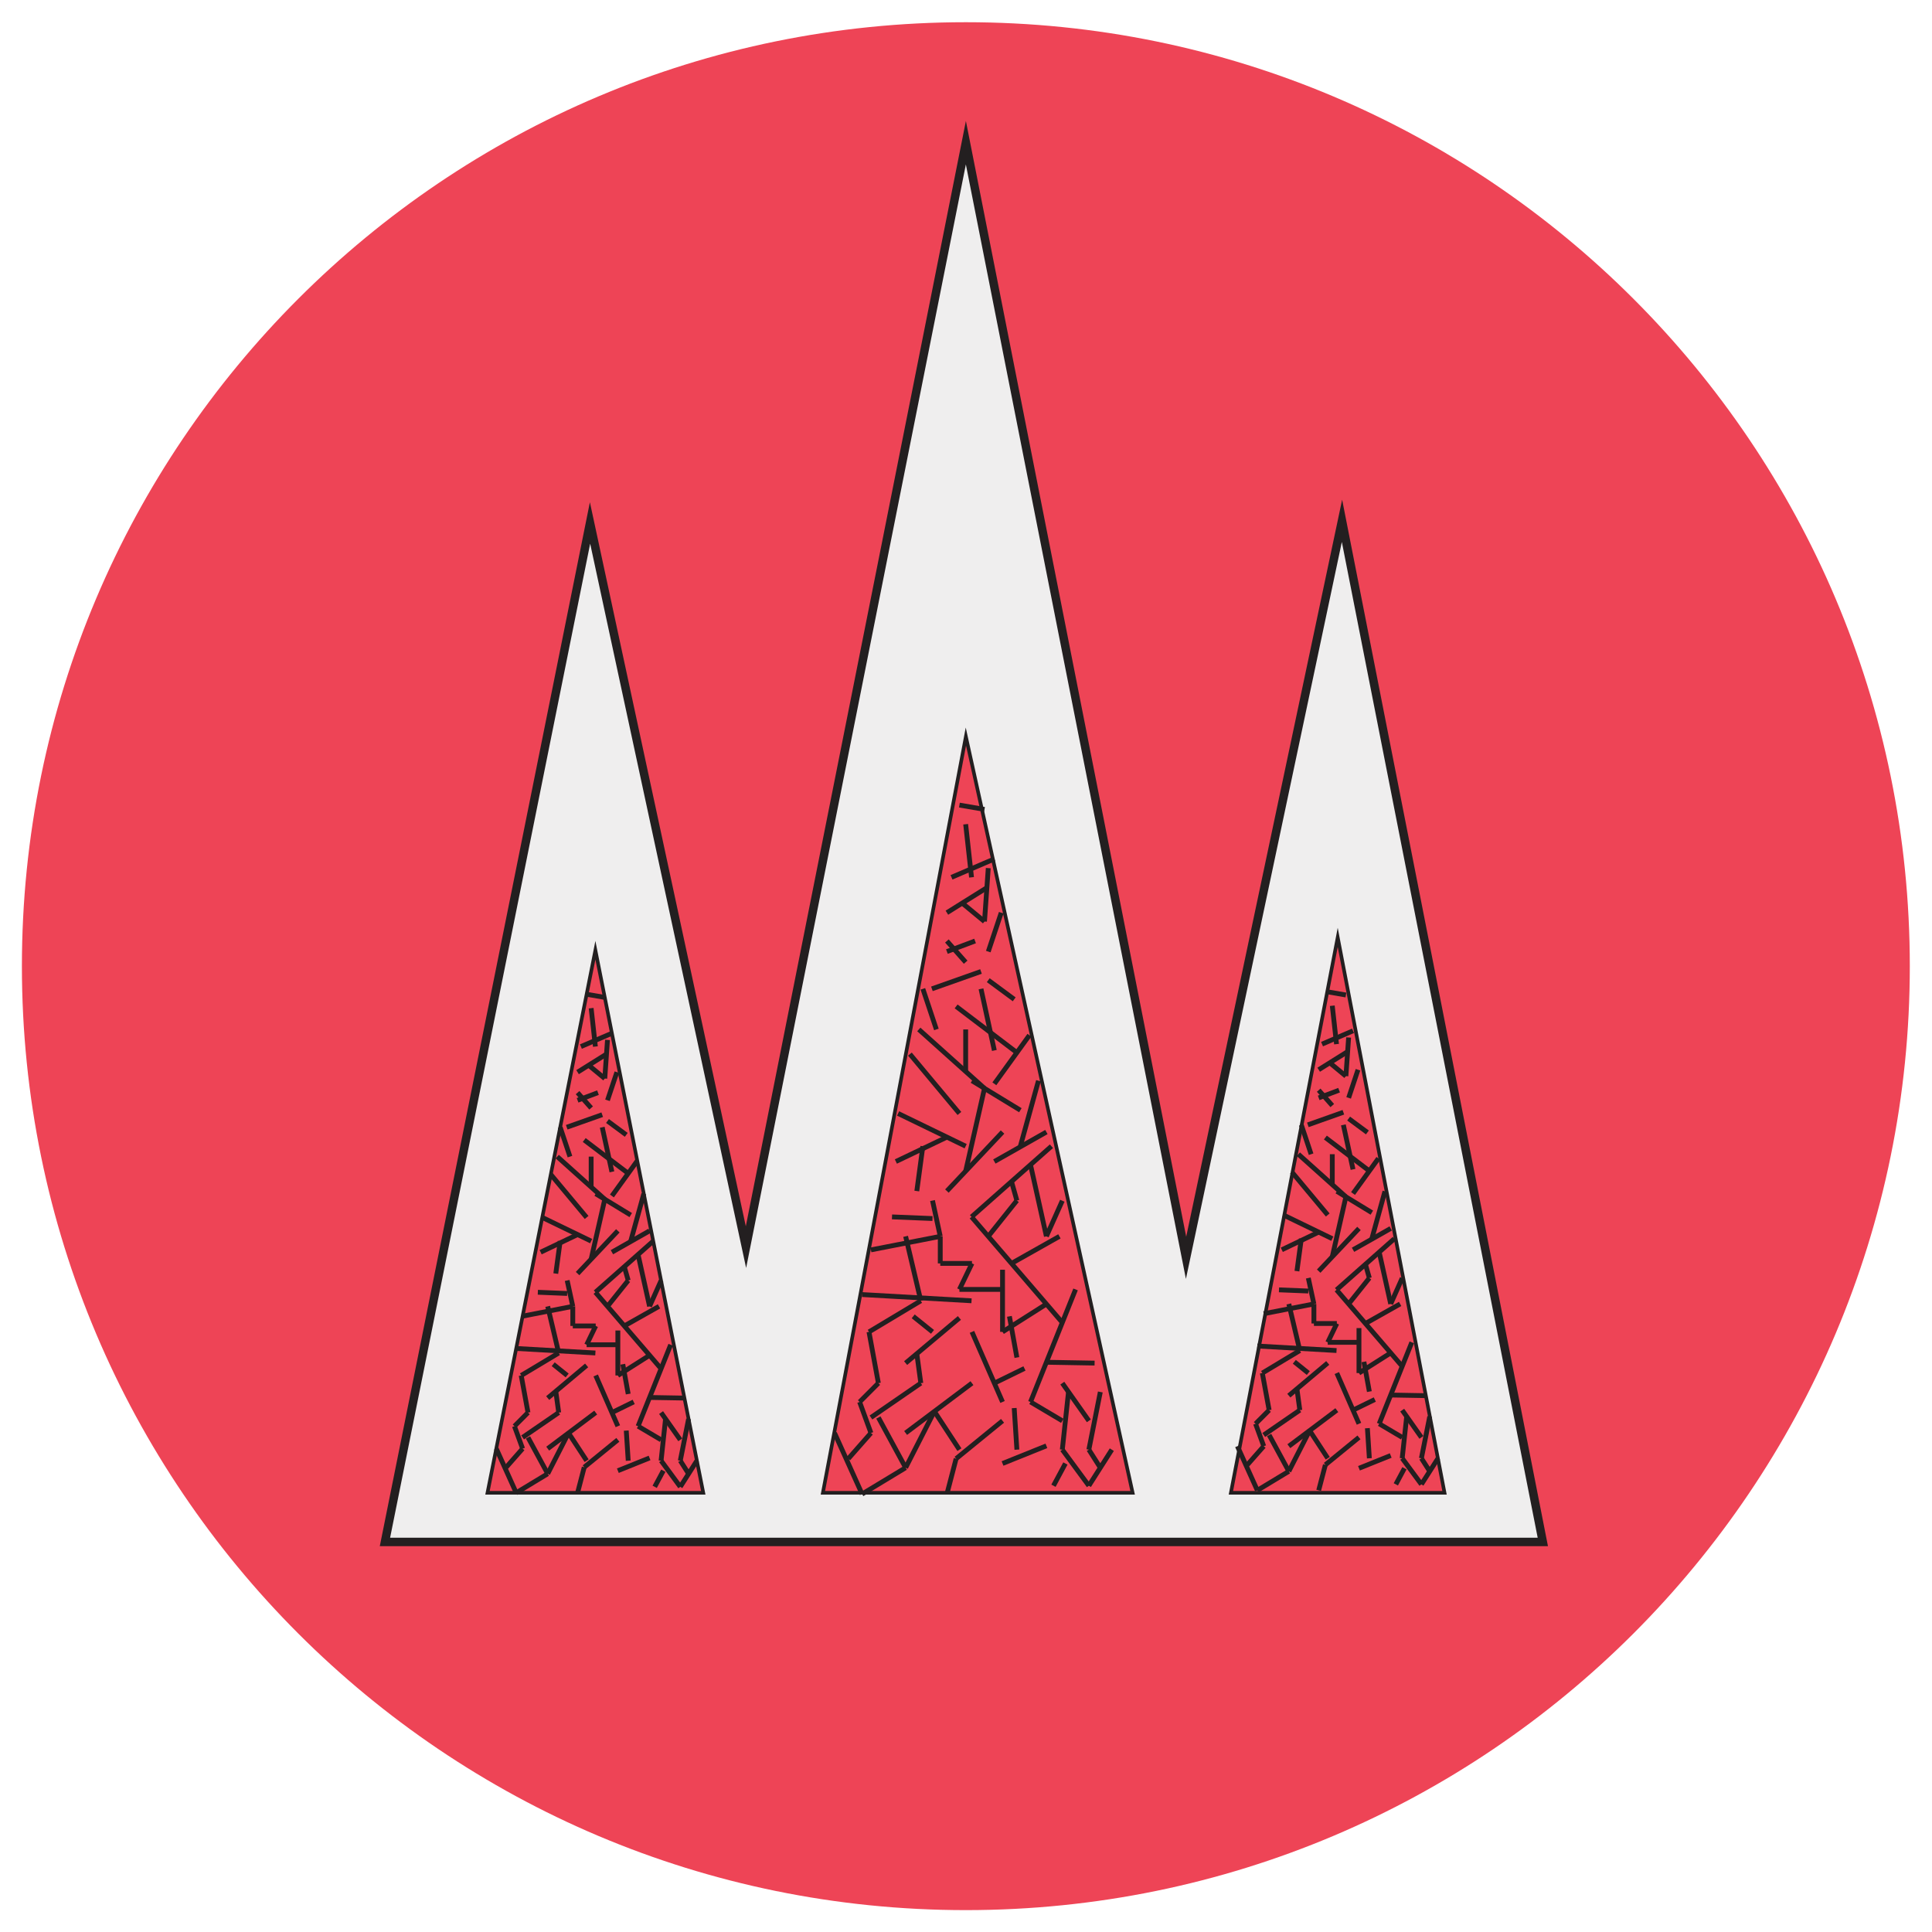
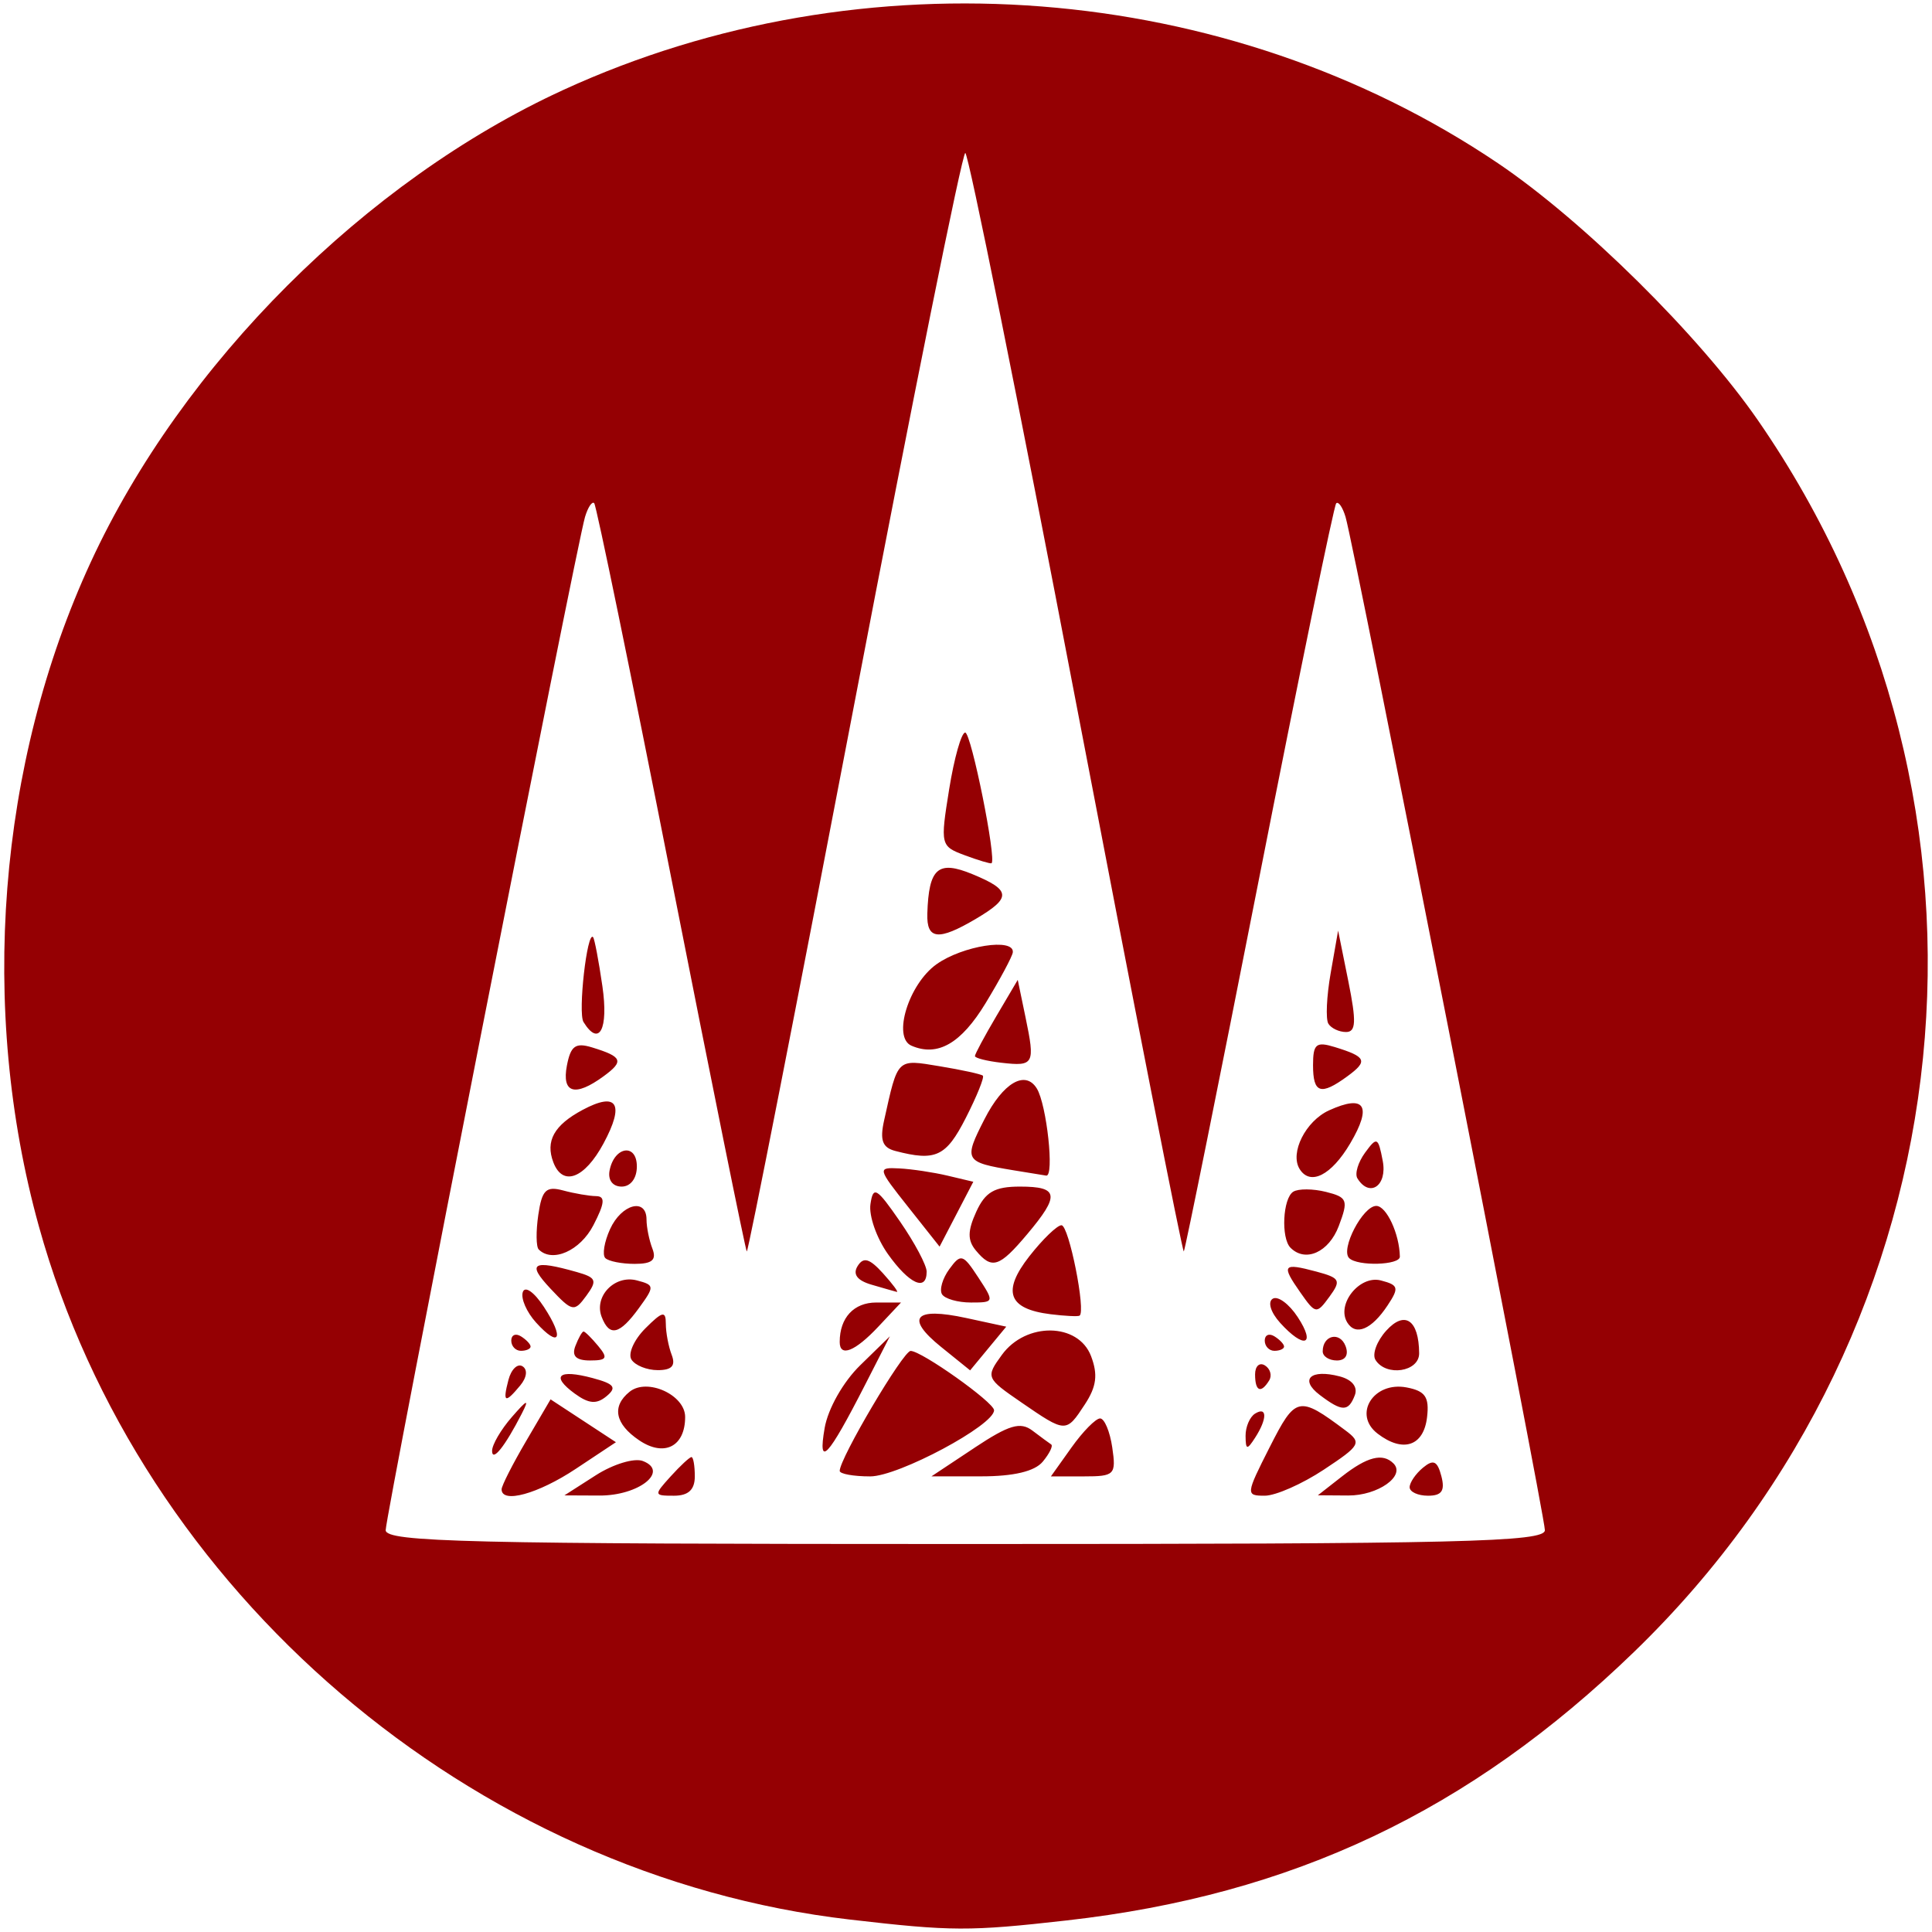
- <svg xmlns="http://www.w3.org/2000/svg" version="1.1" x="0px" y="0px" width="80px" height="80px" viewBox="-0.907 -0.92 80 80" overflow="visible" enable-background="new -0.907 -0.92 80 80" xml:space="preserve">
-   <defs>
- </defs>
-   <circle id="circle_1_" fill="#EE4456" cx="39.087" cy="39.087" r="39.087" />
-   <polygon id="shape_1_" fill="#EFEEEE" stroke="#231F20" stroke-width="0.35" stroke-miterlimit="10" points="23.525,20.734   29.982,50.721 39.088,4.989 48.205,51.164 54.662,20.646 62.978,62.928 15.033,62.928 " />
-   <polygon fill="#EE4456" stroke="#231F20" stroke-width="0.15" stroke-miterlimit="10" points="19.279,60.894 28.214,60.894   23.747,38.426 " />
-   <polygon fill="#EE4456" stroke="#231F20" stroke-width="0.15" stroke-miterlimit="10" points="33.167,60.894 45.993,60.894   39.088,29.58 " />
-   <polygon fill="#EE4456" stroke="#231F20" stroke-width="0.15" stroke-miterlimit="10" points="50.062,60.894 58.908,60.894   54.485,37.895 " />
-   <line fill="none" stroke="#231F20" stroke-width="0.2" stroke-miterlimit="10" x1="19.643" y1="59.065" x2="20.468" y2="60.894" />
-   <line fill="none" stroke="#231F20" stroke-width="0.2" stroke-miterlimit="10" x1="23.384" y1="40.251" x2="24.136" y2="40.38" />
-   <line fill="none" stroke="#231F20" stroke-width="0.2" stroke-miterlimit="10" x1="27.262" y1="60.646" x2="27.95" y2="59.564" />
-   <line fill="none" stroke="#231F20" stroke-width="0.2" stroke-miterlimit="10" x1="27.606" y1="60.105" x2="27.262" y2="59.564" />
-   <line fill="none" stroke="#231F20" stroke-width="0.2" stroke-miterlimit="10" x1="27.262" y1="59.564" x2="27.606" y2="57.835" />
-   <line fill="none" stroke="#231F20" stroke-width="0.2" stroke-miterlimit="10" x1="27.262" y1="58.7" x2="26.467" y2="57.572" />
-   <line fill="none" stroke="#231F20" stroke-width="0.2" stroke-miterlimit="10" x1="26.652" y1="57.835" x2="26.467" y2="59.564" />
-   <line fill="none" stroke="#231F20" stroke-width="0.2" stroke-miterlimit="10" x1="27.262" y1="60.646" x2="26.467" y2="59.564" />
-   <line fill="none" stroke="#231F20" stroke-width="0.2" stroke-miterlimit="10" x1="26.56" y1="59.979" x2="26.202" y2="60.646" />
-   <line fill="none" stroke="#231F20" stroke-width="0.2" stroke-miterlimit="10" x1="26.467" y1="58.7" x2="25.514" y2="58.136" />
-   <line fill="none" stroke="#231F20" stroke-width="0.2" stroke-miterlimit="10" x1="25.514" y1="58.136" x2="26.864" y2="54.763" />
-   <line fill="none" stroke="#231F20" stroke-width="0.2" stroke-miterlimit="10" x1="25.99" y1="56.946" x2="27.435" y2="56.971" />
-   <line fill="none" stroke="#231F20" stroke-width="0.2" stroke-miterlimit="10" x1="26.467" y1="55.755" x2="23.747" y2="52.59" />
-   <line fill="none" stroke="#231F20" stroke-width="0.2" stroke-miterlimit="10" x1="23.747" y1="52.59" x2="26.142" y2="50.472" />
-   <line fill="none" stroke="#231F20" stroke-width="0.2" stroke-miterlimit="10" x1="24.944" y1="53.984" x2="26.381" y2="53.173" />
-   <line fill="none" stroke="#231F20" stroke-width="0.2" stroke-miterlimit="10" x1="25.99" y1="53.173" x2="25.514" y2="51.028" />
-   <line fill="none" stroke="#231F20" stroke-width="0.2" stroke-miterlimit="10" x1="24.248" y1="53.173" x2="25.106" y2="52.101" />
-   <line fill="none" stroke="#231F20" stroke-width="0.2" stroke-miterlimit="10" x1="25.106" y1="52.101" x2="24.944" y2="51.531" />
-   <line fill="none" stroke="#231F20" stroke-width="0.2" stroke-miterlimit="10" x1="25.99" y1="53.173" x2="26.467" y2="52.106" />
-   <line fill="none" stroke="#231F20" stroke-width="0.2" stroke-miterlimit="10" x1="25.99" y1="55.201" x2="24.677" y2="56.035" />
-   <line fill="none" stroke="#231F20" stroke-width="0.2" stroke-miterlimit="10" x1="24.677" y1="56.035" x2="24.677" y2="54.173" />
-   <line fill="none" stroke="#231F20" stroke-width="0.2" stroke-miterlimit="10" x1="24.677" y1="54.763" x2="23.384" y2="54.763" />
-   <line fill="none" stroke="#231F20" stroke-width="0.2" stroke-miterlimit="10" x1="23.384" y1="54.763" x2="23.76" y2="53.984" />
-   <line fill="none" stroke="#231F20" stroke-width="0.2" stroke-miterlimit="10" x1="23.76" y1="53.984" x2="22.811" y2="53.984" />
-   <line fill="none" stroke="#231F20" stroke-width="0.2" stroke-miterlimit="10" x1="22.811" y1="53.984" x2="22.811" y2="53.173" />
-   <line fill="none" stroke="#231F20" stroke-width="0.2" stroke-miterlimit="10" x1="22.811" y1="53.173" x2="20.733" y2="53.579" />
-   <line fill="none" stroke="#231F20" stroke-width="0.2" stroke-miterlimit="10" x1="20.056" y1="59.834" x2="20.733" y2="59.065" />
-   <line fill="none" stroke="#231F20" stroke-width="0.2" stroke-miterlimit="10" x1="20.733" y1="59.065" x2="20.395" y2="58.136" />
-   <line fill="none" stroke="#231F20" stroke-width="0.2" stroke-miterlimit="10" x1="20.395" y1="58.136" x2="20.956" y2="57.572" />
-   <line fill="none" stroke="#231F20" stroke-width="0.2" stroke-miterlimit="10" x1="20.956" y1="57.572" x2="20.675" y2="56.035" />
-   <line fill="none" stroke="#231F20" stroke-width="0.2" stroke-miterlimit="10" x1="20.675" y1="56.035" x2="22.228" y2="55.104" />
-   <line fill="none" stroke="#231F20" stroke-width="0.2" stroke-miterlimit="10" x1="22.228" y1="55.104" x2="21.772" y2="53.173" />
-   <line fill="none" stroke="#231F20" stroke-width="0.2" stroke-miterlimit="10" x1="20.468" y1="54.917" x2="23.747" y2="55.104" />
-   <line fill="none" stroke="#231F20" stroke-width="0.2" stroke-miterlimit="10" x1="23.76" y1="57.572" x2="21.772" y2="59.065" />
-   <line fill="none" stroke="#231F20" stroke-width="0.2" stroke-miterlimit="10" x1="23.285" y1="59.834" x2="24.677" y2="58.7" />
-   <line fill="none" stroke="#231F20" stroke-width="0.2" stroke-miterlimit="10" x1="24.677" y1="58.136" x2="23.76" y2="56.035" />
-   <line fill="none" stroke="#231F20" stroke-width="0.2" stroke-miterlimit="10" x1="21.772" y1="56.971" x2="23.384" y2="55.619" />
-   <line fill="none" stroke="#231F20" stroke-width="0.2" stroke-miterlimit="10" x1="22.578" y1="56.035" x2="22" y2="55.57" />
-   <line fill="none" stroke="#231F20" stroke-width="0.2" stroke-miterlimit="10" x1="22.107" y1="56.69" x2="22.228" y2="57.572" />
-   <line fill="none" stroke="#231F20" stroke-width="0.2" stroke-miterlimit="10" x1="22.228" y1="57.572" x2="20.733" y2="58.6" />
-   <line fill="none" stroke="#231F20" stroke-width="0.2" stroke-miterlimit="10" x1="20.956" y1="58.6" x2="21.772" y2="60.105" />
-   <line fill="none" stroke="#231F20" stroke-width="0.2" stroke-miterlimit="10" x1="21.772" y1="60.105" x2="20.468" y2="60.894" />
-   <line fill="none" stroke="#231F20" stroke-width="0.2" stroke-miterlimit="10" x1="21.772" y1="60.105" x2="22.634" y2="58.417" />
-   <line fill="none" stroke="#231F20" stroke-width="0.2" stroke-miterlimit="10" x1="22.634" y1="58.417" x2="23.384" y2="59.564" />
-   <line fill="none" stroke="#231F20" stroke-width="0.2" stroke-miterlimit="10" x1="23.285" y1="59.834" x2="23.009" y2="60.894" />
-   <line fill="none" stroke="#231F20" stroke-width="0.2" stroke-miterlimit="10" x1="24.677" y1="59.979" x2="25.99" y2="59.45" />
-   <line fill="none" stroke="#231F20" stroke-width="0.2" stroke-miterlimit="10" x1="25.106" y1="59.564" x2="25.025" y2="58.318" />
-   <line fill="none" stroke="#231F20" stroke-width="0.2" stroke-miterlimit="10" x1="24.431" y1="57.572" x2="25.333" y2="57.13" />
-   <line fill="none" stroke="#231F20" stroke-width="0.2" stroke-miterlimit="10" x1="25.106" y1="56.803" x2="24.882" y2="55.57" />
-   <line fill="none" stroke="#231F20" stroke-width="0.2" stroke-miterlimit="10" x1="22.811" y1="53.173" x2="22.578" y2="52.101" />
-   <line fill="none" stroke="#231F20" stroke-width="0.2" stroke-miterlimit="10" x1="22.578" y1="52.64" x2="21.364" y2="52.59" />
-   <line fill="none" stroke="#231F20" stroke-width="0.2" stroke-miterlimit="10" x1="23.009" y1="51.816" x2="24.677" y2="50.046" />
-   <line fill="none" stroke="#231F20" stroke-width="0.2" stroke-miterlimit="10" x1="24.431" y1="50.931" x2="25.99" y2="50.046" />
-   <line fill="none" stroke="#231F20" stroke-width="0.2" stroke-miterlimit="10" x1="25.21" y1="50.472" x2="25.752" y2="48.51" />
-   <line fill="none" stroke="#231F20" stroke-width="0.2" stroke-miterlimit="10" x1="25.21" y1="49.394" x2="23.76" y2="48.51" />
-   <line fill="none" stroke="#231F20" stroke-width="0.2" stroke-miterlimit="10" x1="24.136" y1="48.74" x2="23.571" y2="51.218" />
-   <line fill="none" stroke="#231F20" stroke-width="0.2" stroke-miterlimit="10" x1="23.571" y1="50.472" x2="21.547" y2="49.492" />
-   <line fill="none" stroke="#231F20" stroke-width="0.2" stroke-miterlimit="10" x1="21.48" y1="50.931" x2="23.009" y2="50.2" />
-   <line fill="none" stroke="#231F20" stroke-width="0.2" stroke-miterlimit="10" x1="22.107" y1="51.816" x2="22.289" y2="50.472" />
-   <line fill="none" stroke="#231F20" stroke-width="0.2" stroke-miterlimit="10" x1="23.384" y1="49.492" x2="21.9" y2="47.712" />
-   <line fill="none" stroke="#231F20" stroke-width="0.2" stroke-miterlimit="10" x1="22.167" y1="46.973" x2="24.136" y2="48.74" />
-   <line fill="none" stroke="#231F20" stroke-width="0.2" stroke-miterlimit="10" x1="24.431" y1="48.602" x2="25.481" y2="47.147" />
-   <line fill="none" stroke="#231F20" stroke-width="0.2" stroke-miterlimit="10" x1="25.106" y1="47.667" x2="23.285" y2="46.285" />
-   <line fill="none" stroke="#231F20" stroke-width="0.2" stroke-miterlimit="10" x1="23.571" y1="46.973" x2="23.571" y2="48.233" />
-   <line fill="none" stroke="#231F20" stroke-width="0.2" stroke-miterlimit="10" x1="22.694" y1="46.973" x2="22.289" y2="45.757" />
-   <line fill="none" stroke="#231F20" stroke-width="0.2" stroke-miterlimit="10" x1="22.56" y1="45.757" x2="24.03" y2="45.237" />
-   <line fill="none" stroke="#231F20" stroke-width="0.2" stroke-miterlimit="10" x1="24.03" y1="45.757" x2="24.431" y2="47.603" />
-   <line fill="none" stroke="#231F20" stroke-width="0.2" stroke-miterlimit="10" x1="25.025" y1="46.072" x2="24.248" y2="45.498" />
-   <line fill="none" stroke="#231F20" stroke-width="0.2" stroke-miterlimit="10" x1="23.571" y1="44.959" x2="23.009" y2="44.324" />
-   <line fill="none" stroke="#231F20" stroke-width="0.2" stroke-miterlimit="10" x1="23.009" y1="44.641" x2="23.854" y2="44.324" />
-   <line fill="none" stroke="#231F20" stroke-width="0.2" stroke-miterlimit="10" x1="24.248" y1="44.641" x2="24.637" y2="43.476" />
-   <line fill="none" stroke="#231F20" stroke-width="0.2" stroke-miterlimit="10" x1="24.136" y1="43.74" x2="23.431" y2="43.158" />
-   <line fill="none" stroke="#231F20" stroke-width="0.2" stroke-miterlimit="10" x1="23.571" y1="40.826" x2="23.747" y2="42.416" />
-   <line fill="none" stroke="#231F20" stroke-width="0.2" stroke-miterlimit="10" x1="23.147" y1="42.416" x2="24.431" y2="41.865" />
-   <line fill="none" stroke="#231F20" stroke-width="0.2" stroke-miterlimit="10" x1="24.196" y1="42.734" x2="23.009" y2="43.476" />
-   <line fill="none" stroke="#231F20" stroke-width="0.2" stroke-miterlimit="10" x1="24.136" y1="43.74" x2="24.248" y2="42.14" />
-   <line fill="none" stroke="#231F20" stroke-width="0.2" stroke-miterlimit="10" x1="33.649" y1="58.417" x2="34.79" y2="60.945" />
-   <line fill="none" stroke="#231F20" stroke-width="0.2" stroke-miterlimit="10" x1="38.82" y1="32.417" x2="39.859" y2="32.596" />
-   <line fill="none" stroke="#231F20" stroke-width="0.2" stroke-miterlimit="10" x1="44.18" y1="60.601" x2="45.131" y2="59.107" />
-   <line fill="none" stroke="#231F20" stroke-width="0.2" stroke-miterlimit="10" x1="44.655" y1="59.855" x2="44.18" y2="59.107" />
-   <line fill="none" stroke="#231F20" stroke-width="0.2" stroke-miterlimit="10" x1="44.18" y1="59.107" x2="44.655" y2="56.718" />
-   <line fill="none" stroke="#231F20" stroke-width="0.2" stroke-miterlimit="10" x1="44.18" y1="57.913" x2="43.081" y2="56.353" />
-   <line fill="none" stroke="#231F20" stroke-width="0.2" stroke-miterlimit="10" x1="43.337" y1="56.718" x2="43.081" y2="59.107" />
-   <line fill="none" stroke="#231F20" stroke-width="0.2" stroke-miterlimit="10" x1="44.18" y1="60.601" x2="43.081" y2="59.107" />
-   <line fill="none" stroke="#231F20" stroke-width="0.2" stroke-miterlimit="10" x1="43.209" y1="59.68" x2="42.715" y2="60.601" />
-   <line fill="none" stroke="#231F20" stroke-width="0.2" stroke-miterlimit="10" x1="43.081" y1="57.913" x2="41.764" y2="57.132" />
-   <line fill="none" stroke="#231F20" stroke-width="0.2" stroke-miterlimit="10" x1="41.764" y1="57.132" x2="43.63" y2="52.472" />
-   <line fill="none" stroke="#231F20" stroke-width="0.2" stroke-miterlimit="10" x1="42.422" y1="55.488" x2="44.418" y2="55.523" />
-   <line fill="none" stroke="#231F20" stroke-width="0.2" stroke-miterlimit="10" x1="43.081" y1="53.844" x2="39.322" y2="49.469" />
-   <line fill="none" stroke="#231F20" stroke-width="0.2" stroke-miterlimit="10" x1="39.322" y1="49.469" x2="42.631" y2="46.542" />
-   <line fill="none" stroke="#231F20" stroke-width="0.2" stroke-miterlimit="10" x1="40.977" y1="51.395" x2="42.962" y2="50.275" />
-   <line fill="none" stroke="#231F20" stroke-width="0.2" stroke-miterlimit="10" x1="42.422" y1="50.275" x2="41.764" y2="47.31" />
-   <line fill="none" stroke="#231F20" stroke-width="0.2" stroke-miterlimit="10" x1="40.015" y1="50.275" x2="41.2" y2="48.792" />
-   <line fill="none" stroke="#231F20" stroke-width="0.2" stroke-miterlimit="10" x1="41.2" y1="48.792" x2="40.977" y2="48.005" />
-   <line fill="none" stroke="#231F20" stroke-width="0.2" stroke-miterlimit="10" x1="42.422" y1="50.275" x2="43.081" y2="48.8" />
-   <line fill="none" stroke="#231F20" stroke-width="0.2" stroke-miterlimit="10" x1="42.422" y1="53.078" x2="40.606" y2="54.23" />
-   <line fill="none" stroke="#231F20" stroke-width="0.2" stroke-miterlimit="10" x1="40.606" y1="54.23" x2="40.606" y2="51.657" />
-   <line fill="none" stroke="#231F20" stroke-width="0.2" stroke-miterlimit="10" x1="40.606" y1="52.472" x2="38.82" y2="52.472" />
-   <line fill="none" stroke="#231F20" stroke-width="0.2" stroke-miterlimit="10" x1="38.82" y1="52.472" x2="39.34" y2="51.395" />
-   <line fill="none" stroke="#231F20" stroke-width="0.2" stroke-miterlimit="10" x1="39.34" y1="51.395" x2="38.027" y2="51.395" />
-   <line fill="none" stroke="#231F20" stroke-width="0.2" stroke-miterlimit="10" x1="38.027" y1="51.395" x2="38.027" y2="50.275" />
-   <line fill="none" stroke="#231F20" stroke-width="0.2" stroke-miterlimit="10" x1="38.027" y1="50.275" x2="35.157" y2="50.835" />
-   <line fill="none" stroke="#231F20" stroke-width="0.2" stroke-miterlimit="10" x1="34.221" y1="59.48" x2="35.157" y2="58.417" />
-   <line fill="none" stroke="#231F20" stroke-width="0.2" stroke-miterlimit="10" x1="35.157" y1="58.417" x2="34.688" y2="57.132" />
-   <line fill="none" stroke="#231F20" stroke-width="0.2" stroke-miterlimit="10" x1="34.688" y1="57.132" x2="35.465" y2="56.353" />
-   <line fill="none" stroke="#231F20" stroke-width="0.2" stroke-miterlimit="10" x1="35.465" y1="56.353" x2="35.076" y2="54.23" />
-   <line fill="none" stroke="#231F20" stroke-width="0.2" stroke-miterlimit="10" x1="35.076" y1="54.23" x2="37.222" y2="52.943" />
-   <line fill="none" stroke="#231F20" stroke-width="0.2" stroke-miterlimit="10" x1="37.222" y1="52.943" x2="36.593" y2="50.275" />
-   <line fill="none" stroke="#231F20" stroke-width="0.2" stroke-miterlimit="10" x1="34.79" y1="52.685" x2="39.322" y2="52.943" />
-   <line fill="none" stroke="#231F20" stroke-width="0.2" stroke-miterlimit="10" x1="39.34" y1="56.353" x2="36.593" y2="58.417" />
-   <line fill="none" stroke="#231F20" stroke-width="0.2" stroke-miterlimit="10" x1="38.684" y1="59.48" x2="40.606" y2="57.913" />
-   <line fill="none" stroke="#231F20" stroke-width="0.2" stroke-miterlimit="10" x1="40.606" y1="57.132" x2="39.34" y2="54.23" />
-   <line fill="none" stroke="#231F20" stroke-width="0.2" stroke-miterlimit="10" x1="36.593" y1="55.523" x2="38.82" y2="53.654" />
-   <line fill="none" stroke="#231F20" stroke-width="0.2" stroke-miterlimit="10" x1="37.706" y1="54.23" x2="36.907" y2="53.587" />
-   <line fill="none" stroke="#231F20" stroke-width="0.2" stroke-miterlimit="10" x1="37.056" y1="55.134" x2="37.222" y2="56.353" />
-   <line fill="none" stroke="#231F20" stroke-width="0.2" stroke-miterlimit="10" x1="37.222" y1="56.353" x2="35.157" y2="57.775" />
-   <line fill="none" stroke="#231F20" stroke-width="0.2" stroke-miterlimit="10" x1="35.465" y1="57.775" x2="36.593" y2="59.855" />
-   <line fill="none" stroke="#231F20" stroke-width="0.2" stroke-miterlimit="10" x1="36.593" y1="59.855" x2="34.79" y2="60.945" />
-   <line fill="none" stroke="#231F20" stroke-width="0.2" stroke-miterlimit="10" x1="36.593" y1="59.855" x2="37.783" y2="57.523" />
-   <line fill="none" stroke="#231F20" stroke-width="0.2" stroke-miterlimit="10" x1="37.783" y1="57.523" x2="38.82" y2="59.107" />
-   <line fill="none" stroke="#231F20" stroke-width="0.2" stroke-miterlimit="10" x1="38.684" y1="59.48" x2="38.302" y2="60.945" />
-   <line fill="none" stroke="#231F20" stroke-width="0.2" stroke-miterlimit="10" x1="40.606" y1="59.68" x2="42.422" y2="58.949" />
-   <line fill="none" stroke="#231F20" stroke-width="0.2" stroke-miterlimit="10" x1="41.2" y1="59.107" x2="41.089" y2="57.385" />
-   <line fill="none" stroke="#231F20" stroke-width="0.2" stroke-miterlimit="10" x1="40.267" y1="56.353" x2="41.514" y2="55.744" />
-   <line fill="none" stroke="#231F20" stroke-width="0.2" stroke-miterlimit="10" x1="41.2" y1="55.292" x2="40.891" y2="53.587" />
-   <line fill="none" stroke="#231F20" stroke-width="0.2" stroke-miterlimit="10" x1="38.027" y1="50.275" x2="37.706" y2="48.792" />
-   <line fill="none" stroke="#231F20" stroke-width="0.2" stroke-miterlimit="10" x1="37.706" y1="49.537" x2="36.029" y2="49.469" />
-   <line fill="none" stroke="#231F20" stroke-width="0.2" stroke-miterlimit="10" x1="38.302" y1="48.399" x2="40.606" y2="45.955" />
-   <line fill="none" stroke="#231F20" stroke-width="0.2" stroke-miterlimit="10" x1="40.267" y1="47.176" x2="42.422" y2="45.955" />
-   <line fill="none" stroke="#231F20" stroke-width="0.2" stroke-miterlimit="10" x1="41.344" y1="46.542" x2="42.093" y2="43.831" />
-   <line fill="none" stroke="#231F20" stroke-width="0.2" stroke-miterlimit="10" x1="41.344" y1="45.052" x2="39.34" y2="43.831" />
-   <line fill="none" stroke="#231F20" stroke-width="0.2" stroke-miterlimit="10" x1="39.859" y1="44.147" x2="39.079" y2="47.574" />
-   <line fill="none" stroke="#231F20" stroke-width="0.2" stroke-miterlimit="10" x1="39.079" y1="46.542" x2="36.281" y2="45.186" />
-   <line fill="none" stroke="#231F20" stroke-width="0.2" stroke-miterlimit="10" x1="36.189" y1="47.176" x2="38.302" y2="46.166" />
-   <line fill="none" stroke="#231F20" stroke-width="0.2" stroke-miterlimit="10" x1="37.056" y1="48.399" x2="37.307" y2="46.542" />
-   <line fill="none" stroke="#231F20" stroke-width="0.2" stroke-miterlimit="10" x1="38.82" y1="45.186" x2="36.77" y2="42.728" />
-   <line fill="none" stroke="#231F20" stroke-width="0.2" stroke-miterlimit="10" x1="37.139" y1="41.707" x2="39.859" y2="44.147" />
-   <line fill="none" stroke="#231F20" stroke-width="0.2" stroke-miterlimit="10" x1="40.267" y1="43.958" x2="41.719" y2="41.947" />
-   <line fill="none" stroke="#231F20" stroke-width="0.2" stroke-miterlimit="10" x1="41.2" y1="42.665" x2="38.684" y2="40.753" />
-   <line fill="none" stroke="#231F20" stroke-width="0.2" stroke-miterlimit="10" x1="39.079" y1="41.707" x2="39.079" y2="43.447" />
-   <line fill="none" stroke="#231F20" stroke-width="0.2" stroke-miterlimit="10" x1="37.867" y1="41.707" x2="37.307" y2="40.026" />
-   <line fill="none" stroke="#231F20" stroke-width="0.2" stroke-miterlimit="10" x1="37.681" y1="40.026" x2="39.714" y2="39.307" />
-   <line fill="none" stroke="#231F20" stroke-width="0.2" stroke-miterlimit="10" x1="39.714" y1="40.026" x2="40.267" y2="42.577" />
-   <line fill="none" stroke="#231F20" stroke-width="0.2" stroke-miterlimit="10" x1="41.089" y1="40.46" x2="40.015" y2="39.667" />
-   <line fill="none" stroke="#231F20" stroke-width="0.2" stroke-miterlimit="10" x1="39.079" y1="38.923" x2="38.302" y2="38.044" />
-   <line fill="none" stroke="#231F20" stroke-width="0.2" stroke-miterlimit="10" x1="38.302" y1="38.483" x2="39.469" y2="38.044" />
-   <line fill="none" stroke="#231F20" stroke-width="0.2" stroke-miterlimit="10" x1="40.015" y1="38.483" x2="40.552" y2="36.873" />
-   <line fill="none" stroke="#231F20" stroke-width="0.2" stroke-miterlimit="10" x1="39.859" y1="37.238" x2="38.885" y2="36.433" />
-   <line fill="none" stroke="#231F20" stroke-width="0.2" stroke-miterlimit="10" x1="39.079" y1="33.21" x2="39.322" y2="35.408" />
-   <line fill="none" stroke="#231F20" stroke-width="0.2" stroke-miterlimit="10" x1="38.493" y1="35.408" x2="40.267" y2="34.646" />
-   <line fill="none" stroke="#231F20" stroke-width="0.2" stroke-miterlimit="10" x1="39.942" y1="35.847" x2="38.302" y2="36.873" />
-   <line fill="none" stroke="#231F20" stroke-width="0.2" stroke-miterlimit="10" x1="39.859" y1="37.238" x2="40.015" y2="35.027" />
-   <line fill="none" stroke="#231F20" stroke-width="0.2" stroke-miterlimit="10" x1="50.331" y1="58.964" x2="51.156" y2="60.792" />
-   <line fill="none" stroke="#231F20" stroke-width="0.2" stroke-miterlimit="10" x1="54.072" y1="40.151" x2="54.824" y2="40.281" />
-   <line fill="none" stroke="#231F20" stroke-width="0.2" stroke-miterlimit="10" x1="57.95" y1="60.544" x2="58.639" y2="59.464" />
-   <line fill="none" stroke="#231F20" stroke-width="0.2" stroke-miterlimit="10" x1="58.295" y1="60.004" x2="57.95" y2="59.464" />
-   <line fill="none" stroke="#231F20" stroke-width="0.2" stroke-miterlimit="10" x1="57.95" y1="59.464" x2="58.295" y2="57.735" />
-   <line fill="none" stroke="#231F20" stroke-width="0.2" stroke-miterlimit="10" x1="57.95" y1="58.599" x2="57.155" y2="57.471" />
-   <line fill="none" stroke="#231F20" stroke-width="0.2" stroke-miterlimit="10" x1="57.341" y1="57.735" x2="57.155" y2="59.464" />
-   <line fill="none" stroke="#231F20" stroke-width="0.2" stroke-miterlimit="10" x1="57.95" y1="60.544" x2="57.155" y2="59.464" />
-   <line fill="none" stroke="#231F20" stroke-width="0.2" stroke-miterlimit="10" x1="57.248" y1="59.878" x2="56.891" y2="60.544" />
-   <line fill="none" stroke="#231F20" stroke-width="0.2" stroke-miterlimit="10" x1="57.155" y1="58.599" x2="56.202" y2="58.035" />
-   <line fill="none" stroke="#231F20" stroke-width="0.2" stroke-miterlimit="10" x1="56.202" y1="58.035" x2="57.553" y2="54.663" />
-   <line fill="none" stroke="#231F20" stroke-width="0.2" stroke-miterlimit="10" x1="56.679" y1="56.845" x2="58.123" y2="56.871" />
-   <line fill="none" stroke="#231F20" stroke-width="0.2" stroke-miterlimit="10" x1="57.155" y1="55.656" x2="54.436" y2="52.49" />
-   <line fill="none" stroke="#231F20" stroke-width="0.2" stroke-miterlimit="10" x1="54.436" y1="52.49" x2="56.83" y2="50.372" />
-   <line fill="none" stroke="#231F20" stroke-width="0.2" stroke-miterlimit="10" x1="55.633" y1="53.883" x2="57.069" y2="53.073" />
-   <line fill="none" stroke="#231F20" stroke-width="0.2" stroke-miterlimit="10" x1="56.679" y1="53.073" x2="56.202" y2="50.927" />
-   <line fill="none" stroke="#231F20" stroke-width="0.2" stroke-miterlimit="10" x1="54.937" y1="53.073" x2="55.795" y2="52" />
-   <line fill="none" stroke="#231F20" stroke-width="0.2" stroke-miterlimit="10" x1="55.795" y1="52" x2="55.633" y2="51.431" />
-   <line fill="none" stroke="#231F20" stroke-width="0.2" stroke-miterlimit="10" x1="56.679" y1="53.073" x2="57.155" y2="52.005" />
-   <line fill="none" stroke="#231F20" stroke-width="0.2" stroke-miterlimit="10" x1="56.679" y1="55.101" x2="55.365" y2="55.935" />
-   <line fill="none" stroke="#231F20" stroke-width="0.2" stroke-miterlimit="10" x1="55.365" y1="55.935" x2="55.365" y2="54.073" />
-   <line fill="none" stroke="#231F20" stroke-width="0.2" stroke-miterlimit="10" x1="55.365" y1="54.663" x2="54.072" y2="54.663" />
-   <line fill="none" stroke="#231F20" stroke-width="0.2" stroke-miterlimit="10" x1="54.072" y1="54.663" x2="54.448" y2="53.883" />
-   <line fill="none" stroke="#231F20" stroke-width="0.2" stroke-miterlimit="10" x1="54.448" y1="53.883" x2="53.499" y2="53.883" />
-   <line fill="none" stroke="#231F20" stroke-width="0.2" stroke-miterlimit="10" x1="53.499" y1="53.883" x2="53.499" y2="53.073" />
-   <line fill="none" stroke="#231F20" stroke-width="0.2" stroke-miterlimit="10" x1="53.499" y1="53.073" x2="51.422" y2="53.478" />
-   <line fill="none" stroke="#231F20" stroke-width="0.2" stroke-miterlimit="10" x1="50.744" y1="59.734" x2="51.422" y2="58.964" />
-   <line fill="none" stroke="#231F20" stroke-width="0.2" stroke-miterlimit="10" x1="51.422" y1="58.964" x2="51.083" y2="58.035" />
-   <line fill="none" stroke="#231F20" stroke-width="0.2" stroke-miterlimit="10" x1="51.083" y1="58.035" x2="51.645" y2="57.471" />
-   <line fill="none" stroke="#231F20" stroke-width="0.2" stroke-miterlimit="10" x1="51.645" y1="57.471" x2="51.363" y2="55.935" />
-   <line fill="none" stroke="#231F20" stroke-width="0.2" stroke-miterlimit="10" x1="51.363" y1="55.935" x2="52.916" y2="55.003" />
-   <line fill="none" stroke="#231F20" stroke-width="0.2" stroke-miterlimit="10" x1="52.916" y1="55.003" x2="52.461" y2="53.073" />
-   <line fill="none" stroke="#231F20" stroke-width="0.2" stroke-miterlimit="10" x1="51.156" y1="54.816" x2="54.436" y2="55.003" />
-   <line fill="none" stroke="#231F20" stroke-width="0.2" stroke-miterlimit="10" x1="54.448" y1="57.471" x2="52.461" y2="58.964" />
-   <line fill="none" stroke="#231F20" stroke-width="0.2" stroke-miterlimit="10" x1="53.974" y1="59.734" x2="55.365" y2="58.599" />
-   <line fill="none" stroke="#231F20" stroke-width="0.2" stroke-miterlimit="10" x1="55.365" y1="58.035" x2="54.448" y2="55.935" />
-   <line fill="none" stroke="#231F20" stroke-width="0.2" stroke-miterlimit="10" x1="52.461" y1="56.871" x2="54.072" y2="55.517" />
-   <line fill="none" stroke="#231F20" stroke-width="0.2" stroke-miterlimit="10" x1="53.267" y1="55.935" x2="52.688" y2="55.469" />
-   <line fill="none" stroke="#231F20" stroke-width="0.2" stroke-miterlimit="10" x1="52.796" y1="56.589" x2="52.916" y2="57.471" />
-   <line fill="none" stroke="#231F20" stroke-width="0.2" stroke-miterlimit="10" x1="52.916" y1="57.471" x2="51.422" y2="58.5" />
-   <line fill="none" stroke="#231F20" stroke-width="0.2" stroke-miterlimit="10" x1="51.645" y1="58.5" x2="52.461" y2="60.004" />
-   <line fill="none" stroke="#231F20" stroke-width="0.2" stroke-miterlimit="10" x1="52.461" y1="60.004" x2="51.156" y2="60.792" />
-   <line fill="none" stroke="#231F20" stroke-width="0.2" stroke-miterlimit="10" x1="52.461" y1="60.004" x2="53.322" y2="58.317" />
-   <line fill="none" stroke="#231F20" stroke-width="0.2" stroke-miterlimit="10" x1="53.322" y1="58.317" x2="54.072" y2="59.464" />
-   <line fill="none" stroke="#231F20" stroke-width="0.2" stroke-miterlimit="10" x1="53.974" y1="59.734" x2="53.697" y2="60.792" />
-   <line fill="none" stroke="#231F20" stroke-width="0.2" stroke-miterlimit="10" x1="55.365" y1="59.878" x2="56.679" y2="59.349" />
-   <line fill="none" stroke="#231F20" stroke-width="0.2" stroke-miterlimit="10" x1="55.795" y1="59.464" x2="55.714" y2="58.218" />
-   <line fill="none" stroke="#231F20" stroke-width="0.2" stroke-miterlimit="10" x1="55.119" y1="57.471" x2="56.021" y2="57.031" />
-   <line fill="none" stroke="#231F20" stroke-width="0.2" stroke-miterlimit="10" x1="55.795" y1="56.703" x2="55.57" y2="55.469" />
-   <line fill="none" stroke="#231F20" stroke-width="0.2" stroke-miterlimit="10" x1="53.499" y1="53.073" x2="53.267" y2="52" />
-   <line fill="none" stroke="#231F20" stroke-width="0.2" stroke-miterlimit="10" x1="53.267" y1="52.539" x2="52.053" y2="52.49" />
-   <line fill="none" stroke="#231F20" stroke-width="0.2" stroke-miterlimit="10" x1="53.697" y1="51.715" x2="55.365" y2="49.947" />
-   <line fill="none" stroke="#231F20" stroke-width="0.2" stroke-miterlimit="10" x1="55.119" y1="50.831" x2="56.679" y2="49.947" />
-   <line fill="none" stroke="#231F20" stroke-width="0.2" stroke-miterlimit="10" x1="55.898" y1="50.372" x2="56.44" y2="48.41" />
-   <line fill="none" stroke="#231F20" stroke-width="0.2" stroke-miterlimit="10" x1="55.898" y1="49.293" x2="54.448" y2="48.41" />
-   <line fill="none" stroke="#231F20" stroke-width="0.2" stroke-miterlimit="10" x1="54.824" y1="48.638" x2="54.26" y2="51.119" />
-   <line fill="none" stroke="#231F20" stroke-width="0.2" stroke-miterlimit="10" x1="54.26" y1="50.372" x2="52.235" y2="49.39" />
-   <line fill="none" stroke="#231F20" stroke-width="0.2" stroke-miterlimit="10" x1="52.169" y1="50.831" x2="53.697" y2="50.099" />
-   <line fill="none" stroke="#231F20" stroke-width="0.2" stroke-miterlimit="10" x1="52.796" y1="51.715" x2="52.978" y2="50.372" />
-   <line fill="none" stroke="#231F20" stroke-width="0.2" stroke-miterlimit="10" x1="54.072" y1="49.39" x2="52.589" y2="47.613" />
-   <line fill="none" stroke="#231F20" stroke-width="0.2" stroke-miterlimit="10" x1="52.855" y1="46.873" x2="54.824" y2="48.638" />
-   <line fill="none" stroke="#231F20" stroke-width="0.2" stroke-miterlimit="10" x1="55.119" y1="48.501" x2="56.17" y2="47.046" />
-   <line fill="none" stroke="#231F20" stroke-width="0.2" stroke-miterlimit="10" x1="55.795" y1="47.566" x2="53.974" y2="46.183" />
-   <line fill="none" stroke="#231F20" stroke-width="0.2" stroke-miterlimit="10" x1="54.26" y1="46.873" x2="54.26" y2="48.132" />
-   <line fill="none" stroke="#231F20" stroke-width="0.2" stroke-miterlimit="10" x1="53.383" y1="46.873" x2="52.978" y2="45.658" />
-   <line fill="none" stroke="#231F20" stroke-width="0.2" stroke-miterlimit="10" x1="53.248" y1="45.658" x2="54.719" y2="45.136" />
-   <line fill="none" stroke="#231F20" stroke-width="0.2" stroke-miterlimit="10" x1="54.719" y1="45.658" x2="55.119" y2="47.502" />
-   <line fill="none" stroke="#231F20" stroke-width="0.2" stroke-miterlimit="10" x1="55.714" y1="45.972" x2="54.937" y2="45.397" />
-   <line fill="none" stroke="#231F20" stroke-width="0.2" stroke-miterlimit="10" x1="54.26" y1="44.859" x2="53.697" y2="44.222" />
-   <line fill="none" stroke="#231F20" stroke-width="0.2" stroke-miterlimit="10" x1="53.697" y1="44.541" x2="54.542" y2="44.222" />
-   <line fill="none" stroke="#231F20" stroke-width="0.2" stroke-miterlimit="10" x1="54.937" y1="44.541" x2="55.325" y2="43.375" />
-   <line fill="none" stroke="#231F20" stroke-width="0.2" stroke-miterlimit="10" x1="54.824" y1="43.64" x2="54.119" y2="43.057" />
-   <line fill="none" stroke="#231F20" stroke-width="0.2" stroke-miterlimit="10" x1="54.26" y1="40.725" x2="54.436" y2="42.315" />
-   <line fill="none" stroke="#231F20" stroke-width="0.2" stroke-miterlimit="10" x1="53.836" y1="42.315" x2="55.119" y2="41.763" />
-   <line fill="none" stroke="#231F20" stroke-width="0.2" stroke-miterlimit="10" x1="54.885" y1="42.632" x2="53.697" y2="43.375" />
-   <line fill="none" stroke="#231F20" stroke-width="0.2" stroke-miterlimit="10" x1="54.824" y1="43.64" x2="54.937" y2="42.04" />
+ <svg xmlns="http://www.w3.org/2000/svg" width="200" height="200" id="svg3206" version="1.1">
+   <defs id="defs3208" />
+   <g id="layer1" transform="translate(0,-852.3622)">
+     <path id="path3234" d="M 87.984,1051.075 C 48.883,1046.544 14.514,1017.164 4.021,979.298 -2.22,956.776 -0.233,931.395 9.404,910.536 18.884,890.018 37.845,871.073 58.304,861.677 c 31.055,-14.262 68.725,-11.315 96.744,7.57 8.834,5.954 20.87,17.853 26.938,26.631 27.609,39.938 22.212,93.584 -12.826,127.486 -17.048,16.495 -35.36,25.163 -58.735,27.801 -10.091,1.139 -11.901,1.132 -22.442,-0.09 z m 71.942,-40.311 c 0,-1.559 -19.742,-101.906 -20.636,-104.892 -0.301,-1.004 -0.736,-1.636 -0.968,-1.404 -0.232,0.232 -3.821,17.696 -7.977,38.811 -4.156,21.114 -7.665,38.498 -7.798,38.632 -0.133,0.133 -5.147,-25.398 -11.143,-56.735 -5.995,-31.338 -11.16,-56.977 -11.478,-56.977 -0.318,0 -5.483,25.64 -11.478,56.977 -5.995,31.338 -11.009,56.869 -11.141,56.737 -0.132,-0.132 -3.65,-17.525 -7.816,-38.65 -4.167,-21.125 -7.757,-38.59 -7.979,-38.812 -0.222,-0.222 -0.649,0.418 -0.95,1.422 -0.894,2.986 -20.636,103.333 -20.636,104.892 0,1.228 8.577,1.433 60,1.433 51.423,0 60,-0.205 60,-1.433 z m -108,-4.229 c 0,-0.364 1.14,-2.608 2.534,-4.987 l 2.534,-4.324 3.383,2.217 3.383,2.218 -4.167,2.765 c -3.895,2.584 -7.667,3.623 -7.667,2.111 z m 9.759,-1.458 c 1.792,-1.148 3.98,-1.81 4.863,-1.471 2.767,1.062 -0.415,3.594 -4.494,3.575 l -3.628,-0.017 3.259,-2.087 z m 7.741,0.121 c 0.995,-1.1 1.965,-2 2.155,-2 0.19,0 0.345,0.9 0.345,2 0,1.381 -0.667,2 -2.155,2 -2.092,0 -2.102,-0.059 -0.345,-2 z m 62.01,-3.021 c 2.682,-5.293 2.997,-5.364 7.833,-1.748 1.726,1.291 1.584,1.55 -2.229,4.073 -2.24,1.482 -4.989,2.695 -6.111,2.695 -1.984,0 -1.97,-0.134 0.506,-5.021 z m 7.49,3.021 c 2.615,-2.046 4.217,-2.449 5.325,-1.342 1.287,1.287 -1.619,3.342 -4.697,3.32 l -3.128,-0.022 2.5,-1.956 z m 7,1.122 c 0,-0.483 0.62,-1.392 1.378,-2.021 1.083,-0.898 1.491,-0.71 1.906,0.878 0.394,1.506 0.043,2.021 -1.378,2.021 -1.049,0 -1.906,-0.395 -1.906,-0.878 z m -59,-1.693 c 0,-1.298 6.566,-12.406 7.34,-12.417 1.114,-0.016 8.611,5.307 8.638,6.134 0.051,1.537 -9.892,6.854 -12.816,6.854 -1.739,0 -3.162,-0.257 -3.162,-0.571 z m 13.95,-2.39 c 3.578,-2.374 4.754,-2.722 6,-1.779 0.853,0.645 1.727,1.29 1.942,1.432 0.216,0.142 -0.177,0.945 -0.872,1.783 -0.833,1.004 -3.014,1.523 -6.393,1.52 l -5.128,-0 4.45,-2.952 z m 10.05,-0.039 c 1.175,-1.65 2.504,-3 2.955,-3 0.45,0 1.017,1.35 1.259,3 0.415,2.831 0.249,3 -2.955,3 l -3.395,0 2.136,-3 z m -59.985,0.361 c -0.008,-0.627 0.91,-2.202 2.041,-3.5 1.616,-1.855 1.837,-1.933 1.033,-0.361 -1.735,3.392 -3.059,5.054 -3.075,3.861 z m 15.235,-1.091 c -2.513,-1.691 -2.877,-3.52 -1,-5.032 1.815,-1.463 5.75,0.322 5.75,2.608 0,3.066 -2.159,4.168 -4.75,2.424 z m 19.189,-1.27 c 0.348,-2.007 1.917,-4.779 3.68,-6.5 l 3.073,-3 -2.555,5 c -3.871,7.573 -4.927,8.705 -4.197,4.5 z m 43.576,0.809 c -0.008,-0.93 0.435,-1.969 0.985,-2.309 1.266,-0.782 1.266,0.542 0,2.5 -0.835,1.293 -0.971,1.266 -0.985,-0.191 z m 13.669,-0.235 c -2.594,-1.987 -0.423,-5.438 3.007,-4.782 1.928,0.369 2.355,0.991 2.112,3.076 -0.35,3.006 -2.491,3.719 -5.12,1.706 z m -36.897,-3.245 c -3.648,-2.506 -3.683,-2.592 -2,-4.908 2.487,-3.423 7.91,-3.349 9.231,0.126 0.728,1.915 0.57,3.154 -0.64,5 -1.946,2.969 -1.953,2.969 -6.591,-0.217 z m -46.217,-0.901 c -2.51,-1.836 -1.688,-2.554 1.842,-1.61 2.265,0.606 2.546,0.972 1.447,1.884 -1.028,0.854 -1.838,0.786 -3.289,-0.275 z m 77.12,0.137 c -2.124,-1.611 -0.945,-2.705 2.067,-1.917 1.285,0.336 1.895,1.096 1.567,1.952 -0.663,1.727 -1.319,1.721 -3.634,-0.034 z m -83.983,-1.553 c 0.286,-1.094 0.941,-1.729 1.455,-1.411 0.552,0.341 0.455,1.156 -0.236,1.989 -1.577,1.901 -1.835,1.779 -1.219,-0.578 z m 77.293,-0.57 c 0,-0.857 0.457,-1.276 1.016,-0.931 0.559,0.345 0.757,1.047 0.441,1.559 -0.857,1.387 -1.457,1.128 -1.457,-0.628 z m -64.562,-1.542 c -0.374,-0.605 0.274,-2.055 1.441,-3.222 1.771,-1.771 2.121,-1.85 2.121,-0.481 0,0.902 0.273,2.352 0.607,3.222 0.432,1.125 0.016,1.582 -1.441,1.582 -1.126,0 -2.354,-0.495 -2.728,-1.101 z m 32.062,-1.298 c -3.755,-3.031 -2.775,-4.161 2.6,-2.998 l 4.141,0.896 -1.87,2.262 -1.87,2.262 -3,-2.422 z m 44.961,1.335 c -0.361,-0.585 0.141,-1.945 1.117,-3.024 1.917,-2.118 3.376,-1.117 3.406,2.337 0.017,1.933 -3.43,2.456 -4.524,0.687 z m -82.823,-1.437 c 0.317,-0.825 0.697,-1.5 0.846,-1.5 0.149,0 0.831,0.675 1.515,1.5 1.039,1.252 0.899,1.5 -0.846,1.5 -1.448,0 -1.914,-0.461 -1.515,-1.5 z m 77.362,0.559 c 0,-1.676 1.774,-2.092 2.364,-0.553 0.348,0.908 -0.003,1.494 -0.895,1.494 -0.808,0 -1.469,-0.423 -1.469,-0.941 z m -84,-1.118 c 0,-0.582 0.45,-0.781 1,-0.441 0.55,0.34 1,0.816 1,1.059 0,0.243 -0.45,0.441 -1,0.441 -0.55,0 -1,-0.477 -1,-1.059 z m 34,0.141 c 0,-2.502 1.463,-4.082 3.781,-4.082 l 2.567,0 -2.349,2.5 c -2.415,2.571 -4,3.198 -4,1.582 z m 44,-0.141 c 0,-0.582 0.45,-0.781 1,-0.441 0.55,0.34 1,0.816 1,1.059 0,0.243 -0.45,0.441 -1,0.441 -0.55,0 -1,-0.477 -1,-1.059 z m -75.442,-1.877 c -0.97,-1.072 -1.584,-2.486 -1.365,-3.143 0.224,-0.673 1.176,-0.007 2.183,1.529 2.156,3.29 1.633,4.321 -0.818,1.614 z m 77.032,0.035 c -0.975,-1.078 -1.306,-2.156 -0.764,-2.491 0.526,-0.325 1.69,0.53 2.588,1.901 1.918,2.928 0.66,3.335 -1.824,0.591 z m -70.233,-0.612 c -0.818,-2.132 1.35,-4.377 3.646,-3.776 1.841,0.481 1.851,0.612 0.213,2.865 -2.005,2.76 -3.054,3.007 -3.859,0.911 z m 77.189,0.586 c -1.166,-1.886 1.269,-4.935 3.479,-4.357 1.833,0.479 1.905,0.756 0.677,2.605 -1.643,2.474 -3.283,3.166 -4.157,1.752 z m -30.722,-0.861 c -4.384,-0.543 -5.047,-2.353 -2.195,-5.997 1.384,-1.768 2.883,-3.215 3.33,-3.215 0.769,0 2.558,8.98 1.866,9.364 -0.179,0.099 -1.53,0.031 -3.002,-0.151 z m -51.773,-2.659 c -2.469,-2.628 -1.857,-3.008 2.744,-1.704 2.009,0.57 2.13,0.874 0.974,2.454 -1.249,1.706 -1.449,1.666 -3.719,-0.75 z m 77.631,0.401 c -1.999,-2.853 -1.82,-3.086 1.652,-2.158 2.467,0.66 2.599,0.914 1.358,2.611 -1.328,1.816 -1.431,1.801 -3.01,-0.454 z m -37.09,0.193 c -0.29,-0.469 0.05,-1.642 0.756,-2.607 1.192,-1.63 1.404,-1.57 2.991,0.853 1.681,2.566 1.67,2.607 -0.756,2.607 -1.355,0 -2.701,-0.384 -2.991,-0.853 z m -7.311,-0.997 c -1.477,-0.433 -1.954,-1.077 -1.426,-1.924 0.605,-0.971 1.229,-0.792 2.625,0.75 1.007,1.113 1.649,1.979 1.426,1.924 -0.223,-0.055 -1.404,-0.392 -2.625,-0.75 z m 1.719,-3.152 c -1.176,-1.651 -1.994,-3.981 -1.818,-5.178 0.283,-1.927 0.634,-1.72 3.069,1.805 1.512,2.19 2.75,4.52 2.75,5.178 0,2.1 -1.798,1.289 -4.001,-1.805 z m -29.265,0.402 c -0.33,-0.33 -0.108,-1.68 0.494,-3 1.187,-2.605 3.773,-3.278 3.773,-0.982 0,0.78 0.273,2.13 0.607,3 0.451,1.176 -0.019,1.582 -1.833,1.582 -1.342,0 -2.71,-0.27 -3.04,-0.6 z m 38.359,-0.788 c -0.871,-1.049 -0.861,-2.026 0.038,-4 0.937,-2.057 1.9,-2.612 4.53,-2.612 4.018,0 4.152,0.881 0.751,4.923 -2.9,3.446 -3.659,3.687 -5.318,1.689 z m 38.641,0.788 c -0.914,-0.914 1.42,-5.4 2.81,-5.4 1.054,0 2.4,2.891 2.442,5.25 0.016,0.89 -4.387,1.016 -5.253,0.15 z m -83.895,-0.895 c -0.272,-0.272 -0.29,-1.885 -0.041,-3.584 0.379,-2.58 0.804,-2.995 2.578,-2.519 1.168,0.314 2.698,0.576 3.4,0.584 0.974,0.01 0.909,0.723 -0.276,3.014 -1.37,2.649 -4.245,3.922 -5.661,2.506 z m 77.828,-0.172 c -1.004,-1.004 -0.8,-5.133 0.287,-5.805 0.525,-0.324 2.047,-0.315 3.383,0.02 2.226,0.559 2.337,0.854 1.327,3.531 -1.025,2.715 -3.445,3.807 -4.997,2.254 z m -39.582,-4.226 c -3.181,-4.016 -3.201,-4.105 -0.919,-3.989 1.284,0.065 3.533,0.403 4.999,0.75 l 2.665,0.632 -1.746,3.357 -1.746,3.357 -3.253,-4.107 z m -30.908,-3.774 c 0.487,-2.509 2.823,-2.853 2.823,-0.416 0,1.228 -0.646,2.083 -1.573,2.083 -0.931,0 -1.441,-0.68 -1.25,-1.667 z m 77.414,0.814 c -0.29,-0.469 0.068,-1.666 0.794,-2.659 1.228,-1.68 1.357,-1.62 1.829,0.853 0.492,2.571 -1.362,3.848 -2.623,1.807 z M 57.287,972.696 c -0.847,-2.207 0.068,-3.857 3.016,-5.434 3.594,-1.924 4.391,-0.648 2.171,3.474 -1.958,3.636 -4.216,4.49 -5.187,1.961 z m 47.638,0.815 c -5.09,-0.841 -5.192,-1.019 -3.01,-5.295 1.921,-3.766 4.217,-5.112 5.415,-3.174 1.026,1.66 1.835,9.152 0.973,9.018 -0.483,-0.075 -2.003,-0.322 -3.378,-0.549 z m 29.607,-0.141 c -1.029,-1.666 0.629,-4.96 3.052,-6.064 3.71,-1.69 4.489,-0.475 2.191,3.419 -1.956,3.316 -4.147,4.421 -5.244,2.646 z m -41.858,-1.863 c -1.324,-0.346 -1.606,-1.11 -1.157,-3.134 1.449,-6.533 1.285,-6.372 5.748,-5.635 2.288,0.378 4.303,0.817 4.479,0.976 0.176,0.159 -0.621,2.132 -1.77,4.386 -2.041,4.002 -3.113,4.502 -7.3,3.407 z M 58.686,962.668 c 0.391,-2.044 0.892,-2.403 2.611,-1.876 3.146,0.965 3.327,1.42 1.185,2.986 -2.961,2.165 -4.345,1.76 -3.797,-1.11 z m 77.239,-0.039 c 0,-2.201 0.321,-2.469 2.25,-1.876 3.276,1.007 3.466,1.446 1.307,3.025 -2.77,2.025 -3.557,1.771 -3.557,-1.149 z m -32.25,-0.249 c -1.512,-0.174 -2.75,-0.486 -2.75,-0.693 0,-0.207 0.997,-2.066 2.216,-4.132 l 2.216,-3.756 0.806,3.881 c 1.008,4.85 0.882,5.087 -2.488,4.699 z m -9.323,-1.768 c -1.989,-0.86 -0.292,-6.375 2.593,-8.429 2.699,-1.922 8.061,-2.761 7.901,-1.236 -0.043,0.412 -1.308,2.775 -2.81,5.25 -2.546,4.195 -4.971,5.588 -7.684,4.415 z m -33.949,-2.452 c -0.59,-0.954 0.377,-9.499 0.994,-8.781 0.15,0.175 0.583,2.455 0.962,5.067 0.65,4.475 -0.333,6.34 -1.956,3.713 z m 77.11,0.178 c -0.292,-0.472 -0.185,-2.835 0.239,-5.25 l 0.77,-4.391 1.058,5.25 c 0.842,4.179 0.794,5.25 -0.239,5.25 -0.713,0 -1.536,-0.387 -1.828,-0.859 z M 95.996,946.946 c 0.148,-4.729 1.103,-5.563 4.68,-4.086 3.999,1.651 4.057,2.428 0.346,4.621 -3.881,2.293 -5.11,2.162 -5.025,-0.534 z m 3.872,-6.05 c -2.507,-0.932 -2.539,-1.067 -1.612,-6.825 0.52,-3.231 1.267,-5.874 1.66,-5.874 0.623,0 3.282,13.21 2.723,13.529 -0.117,0.067 -1.364,-0.306 -2.771,-0.829 z" style="fill:#950003;fill-opacity:1" />
+   </g>
</svg>
